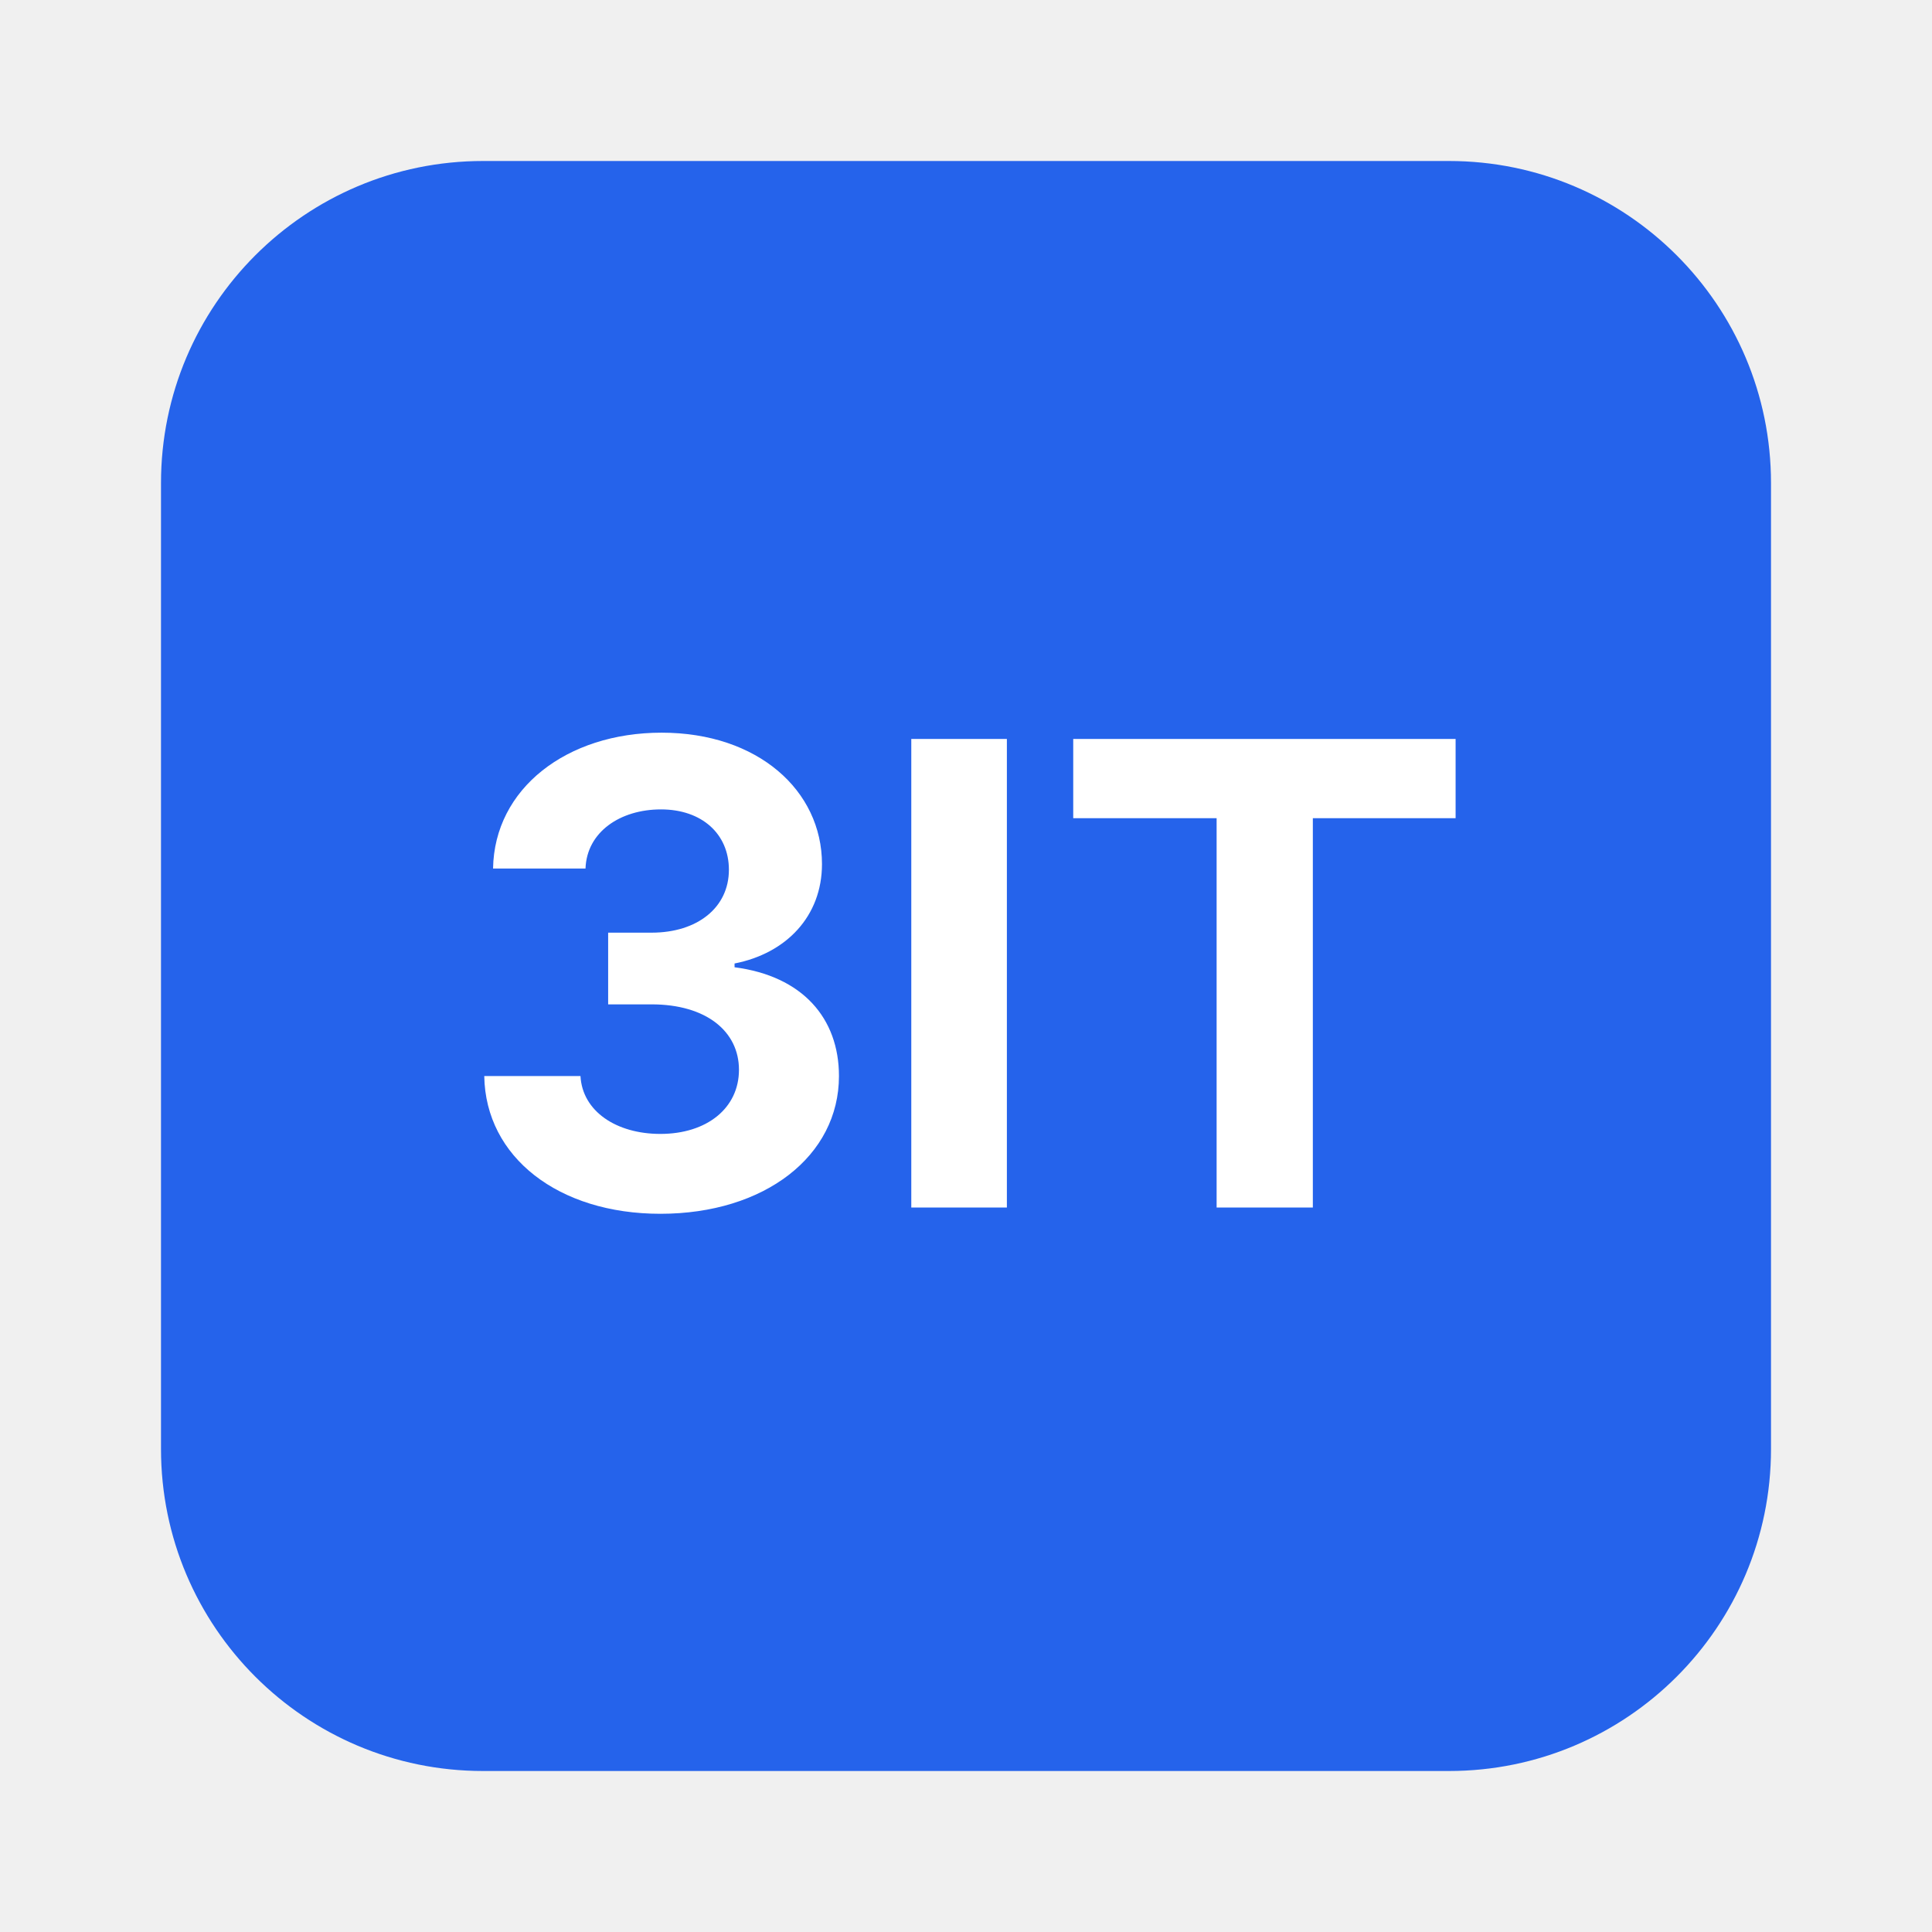
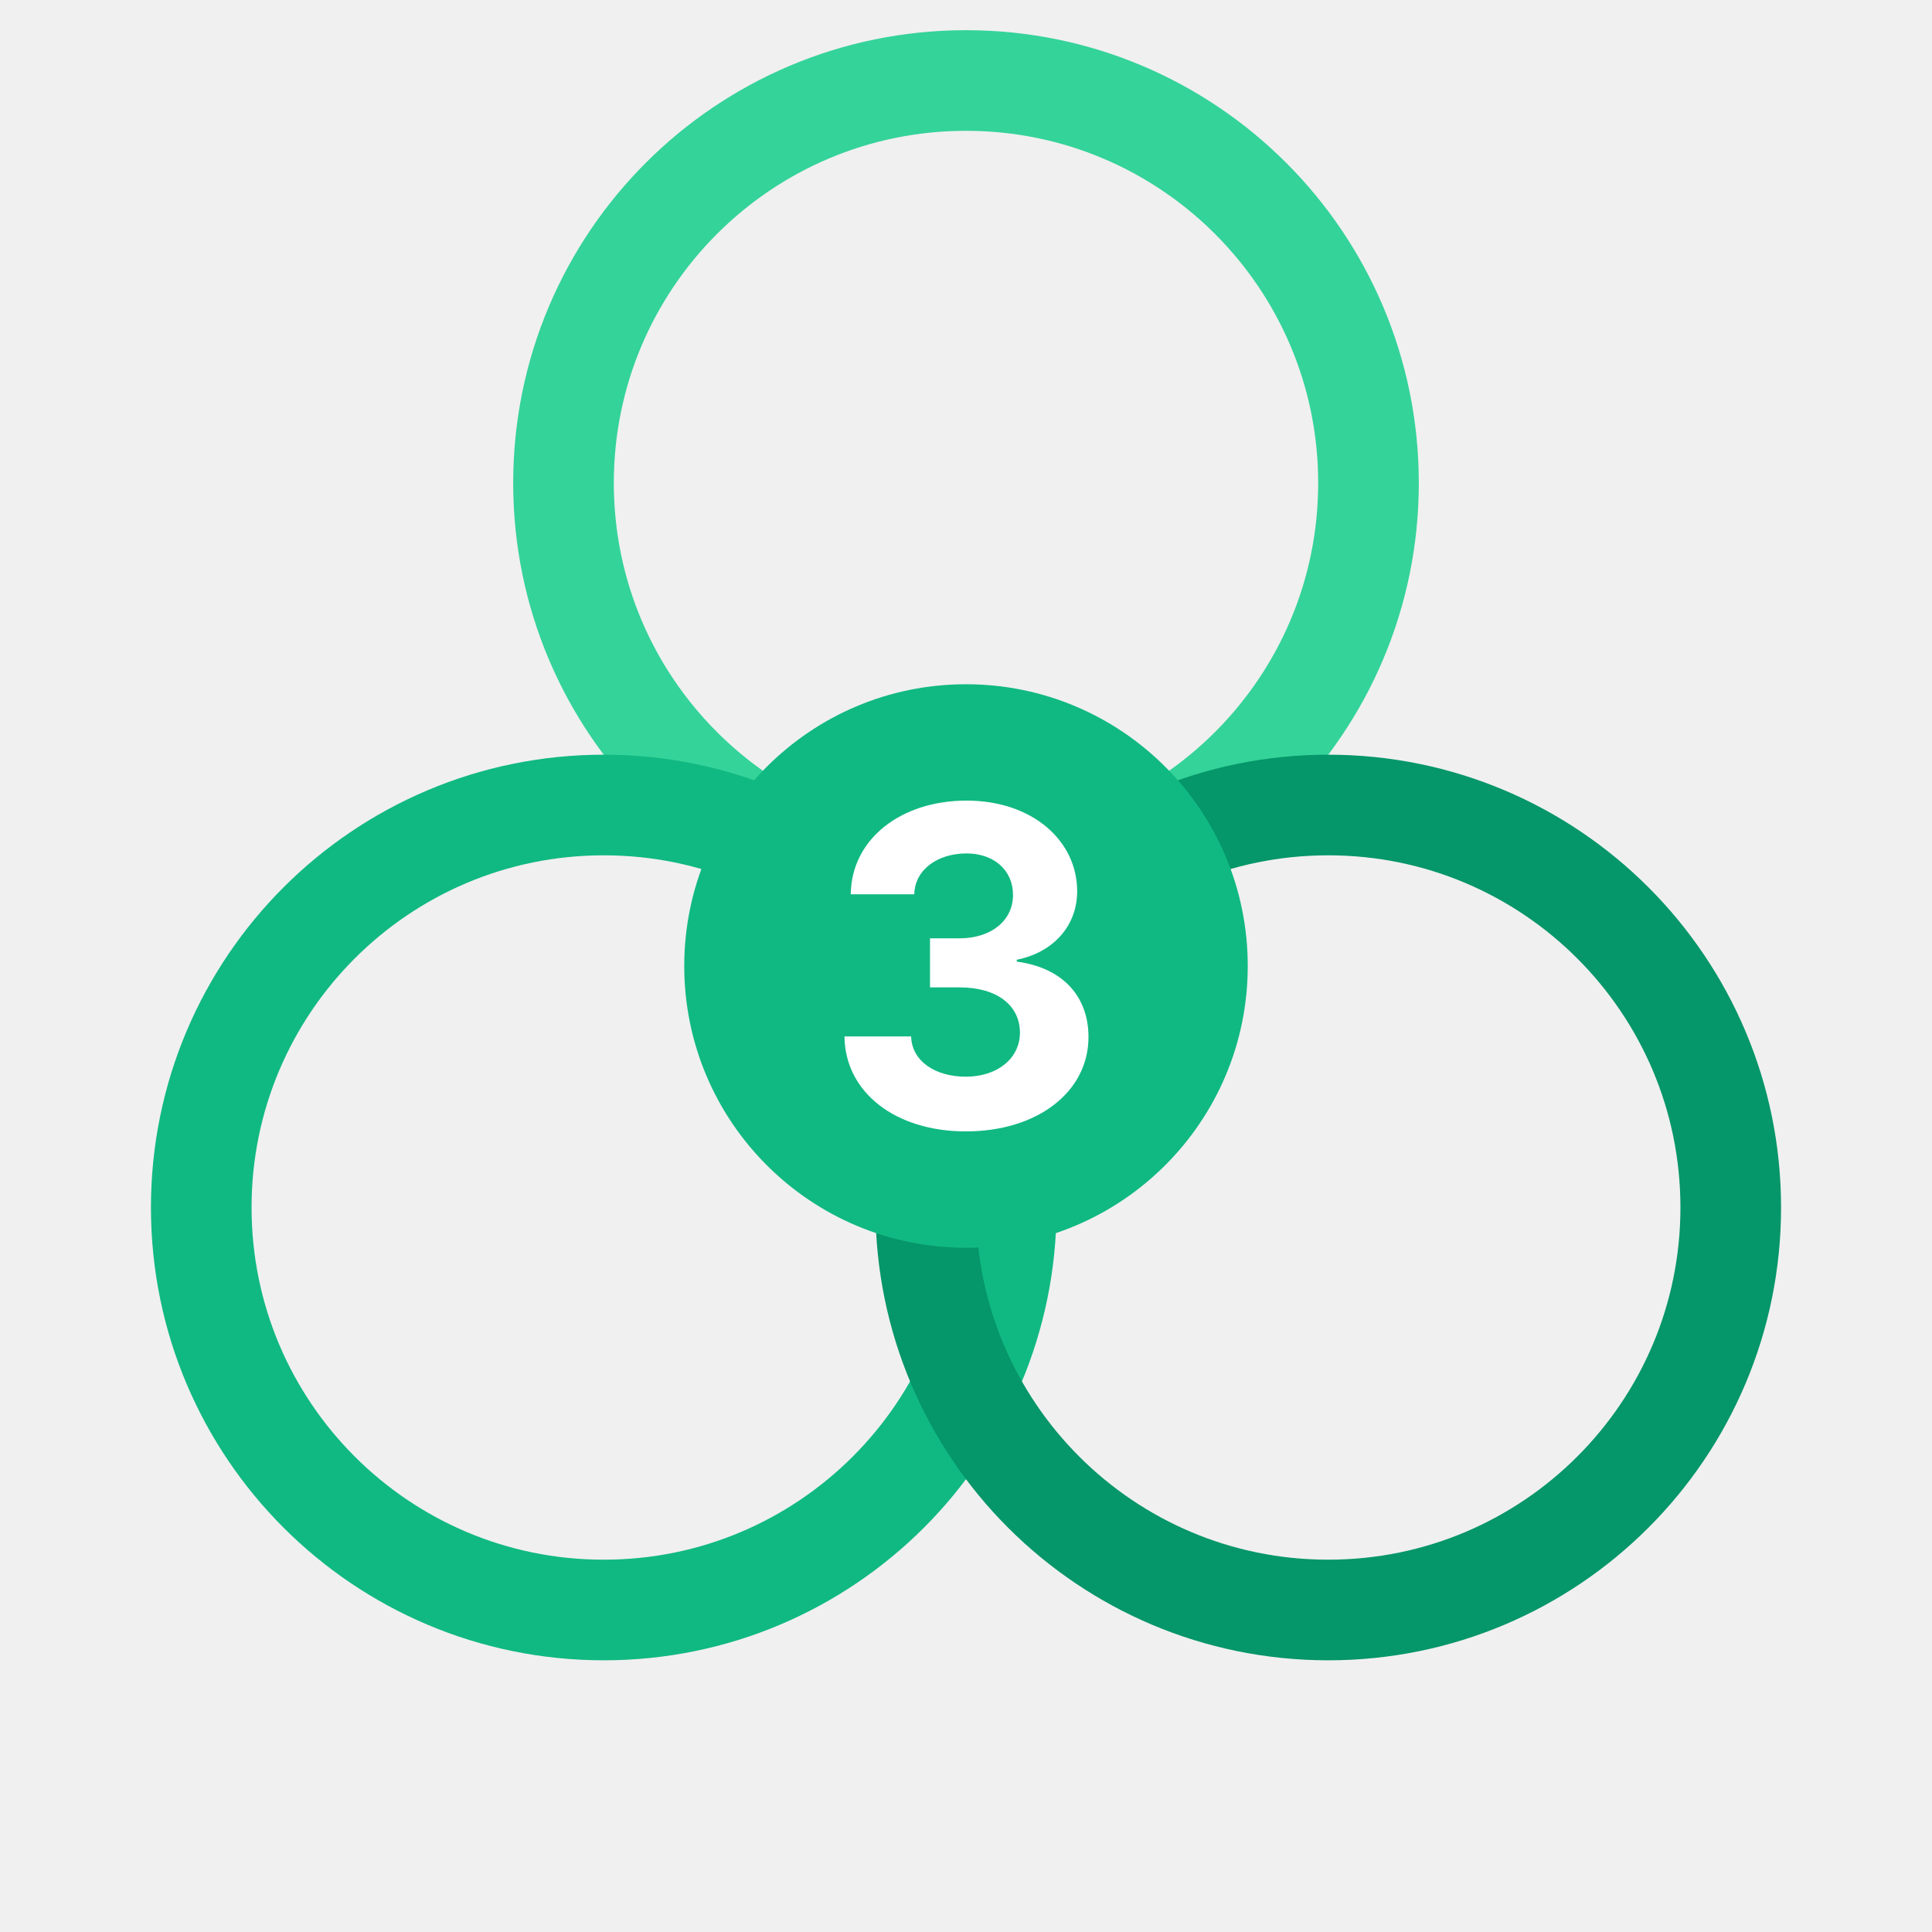
- <svg xmlns="http://www.w3.org/2000/svg" viewBox="0 0 48 48" fill="none">
-   <rect x="4" y="4" width="40" height="40" rx="8" fill="#2563eb" />
-   <text x="24" y="30" text-anchor="middle" font-family="Inter, system-ui, sans-serif" font-size="16" font-weight="700" fill="white">3IT</text>
+ <svg xmlns="http://www.w3.org/2000/svg" viewBox="0 0 48 48">
+   <circle cx="24" cy="12" r="10" fill="none" stroke="#34d399" stroke-width="2.5" />
+   <circle cx="15" cy="30" r="10" fill="none" stroke="#10b981" stroke-width="2.5" />
+   <circle cx="33" cy="30" r="10" fill="none" stroke="#059669" stroke-width="2.5" />
+   <circle cx="24" cy="24" r="7" fill="#10b981" />
+   <text x="24" y="28" font-family="Inter, system-ui, sans-serif" font-size="11" font-weight="700" fill="#fff" text-anchor="middle">3</text>
</svg>
